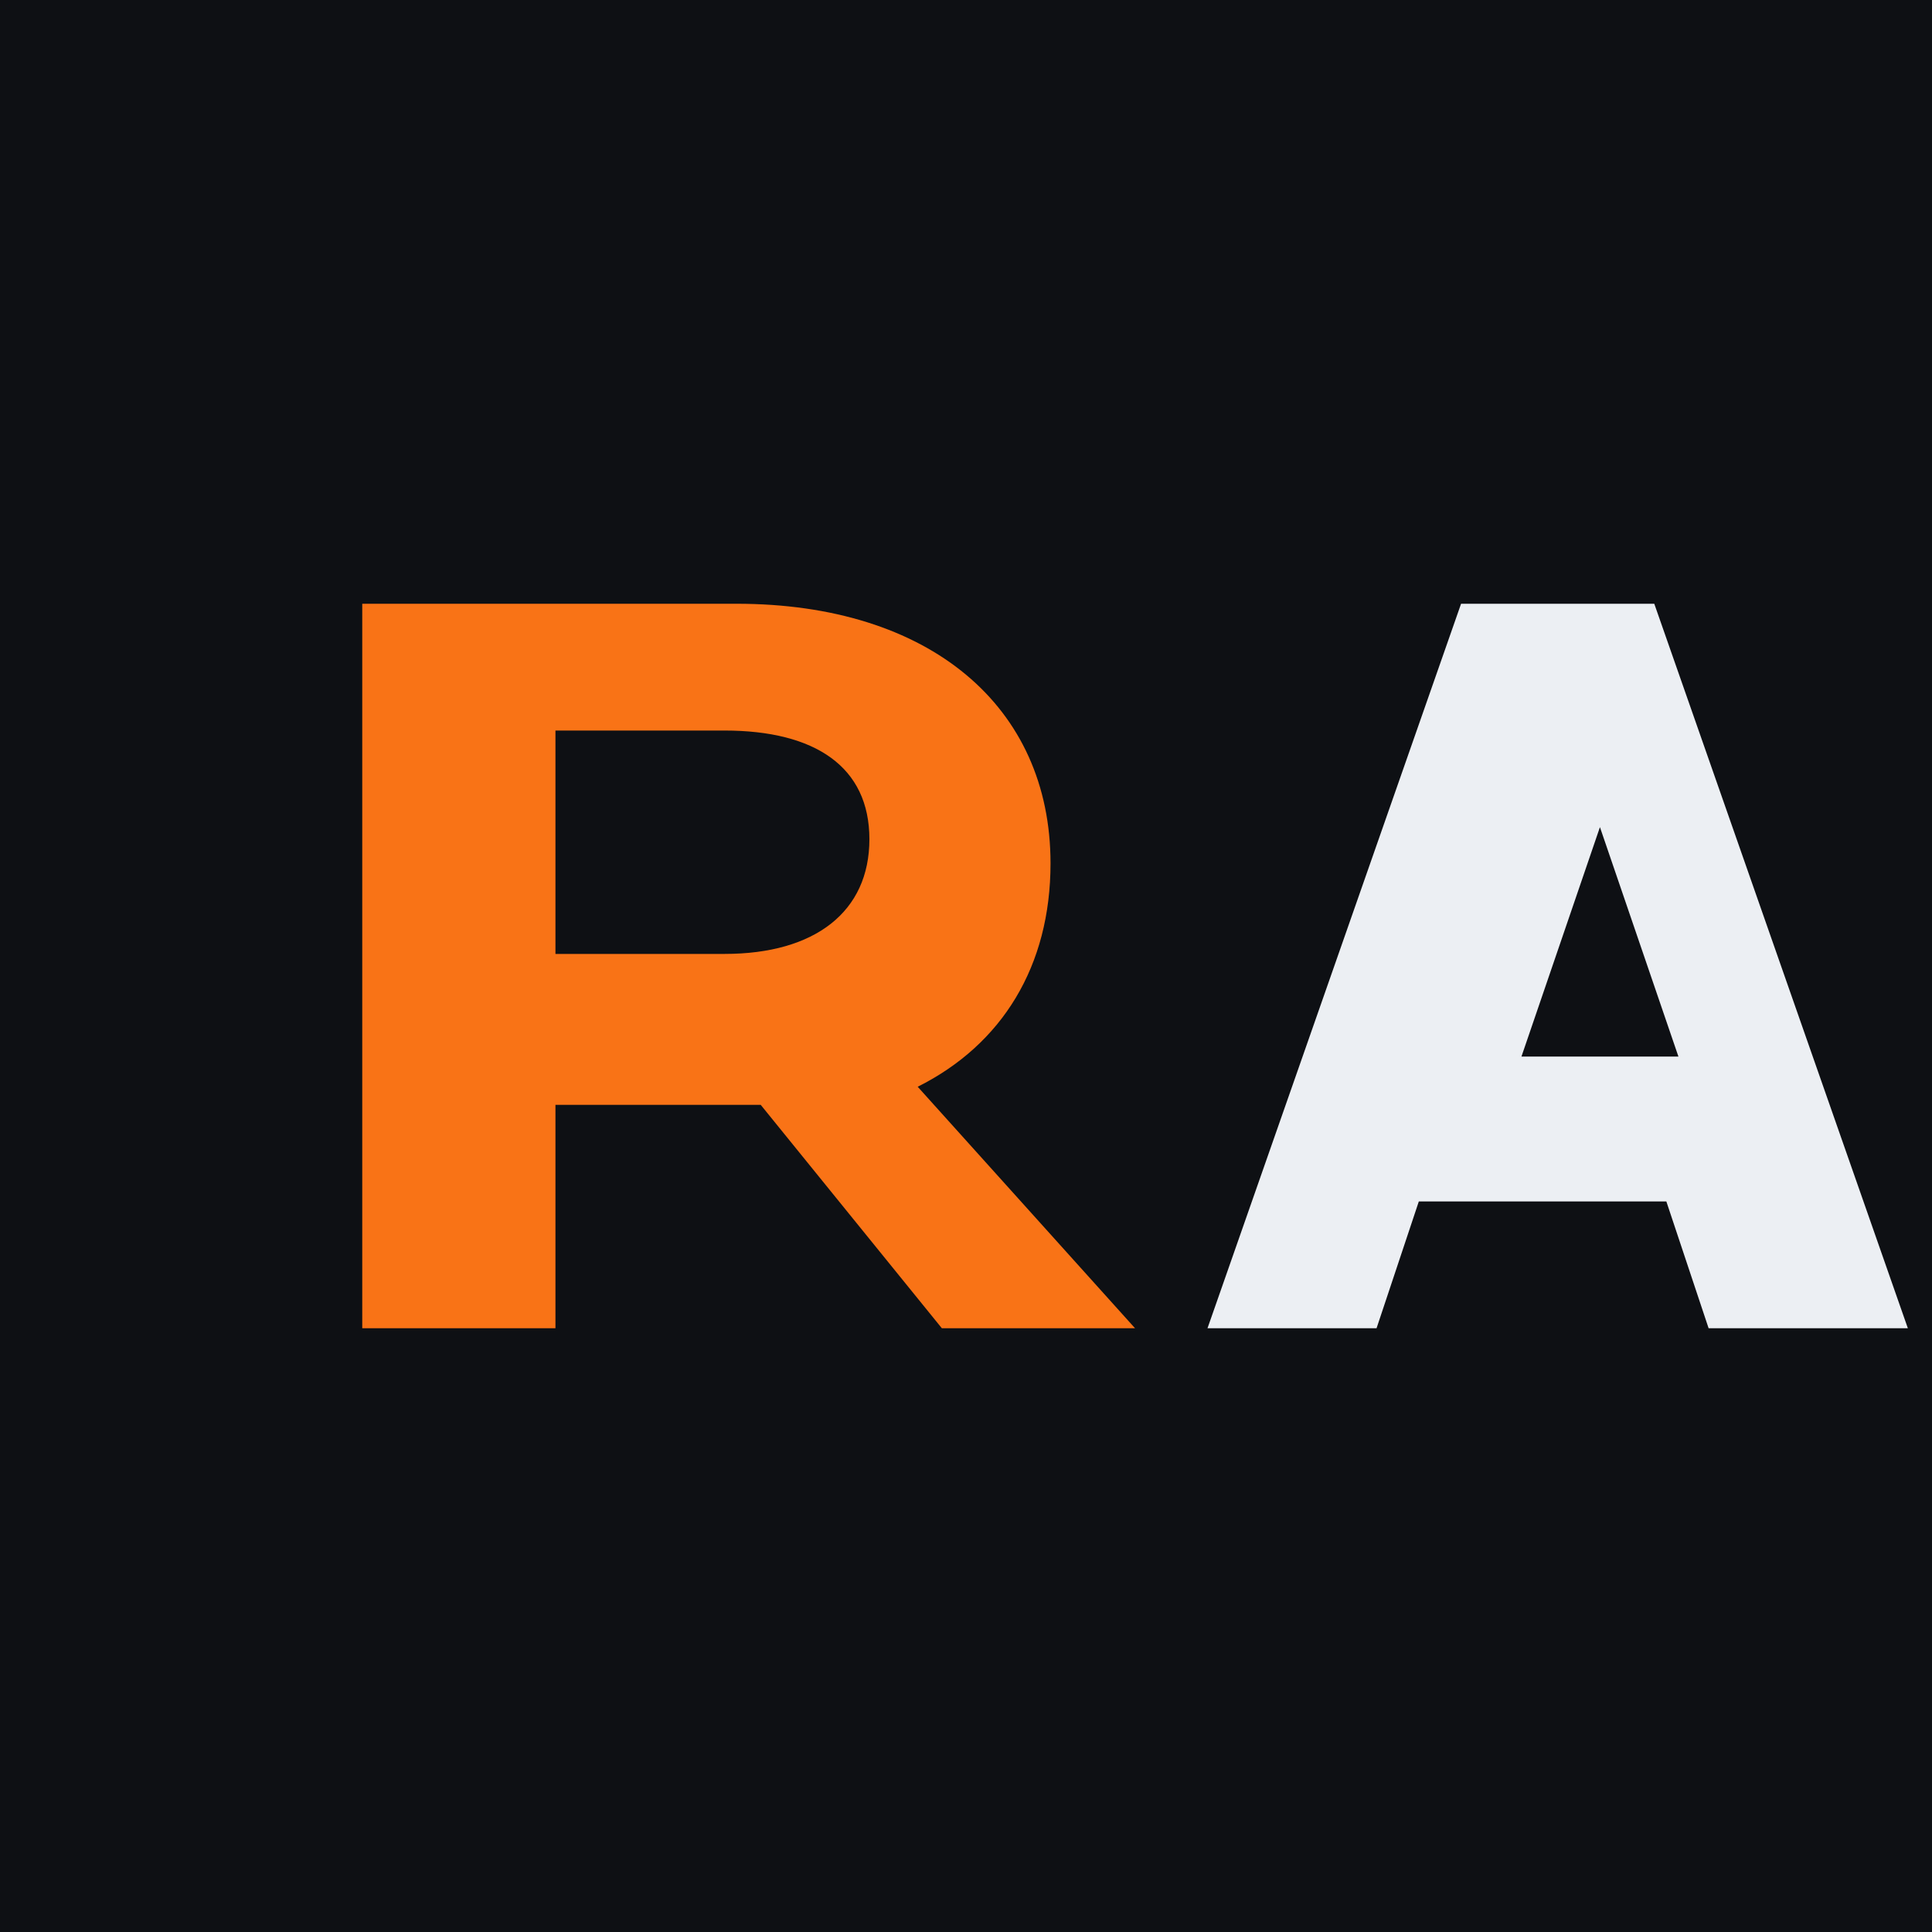
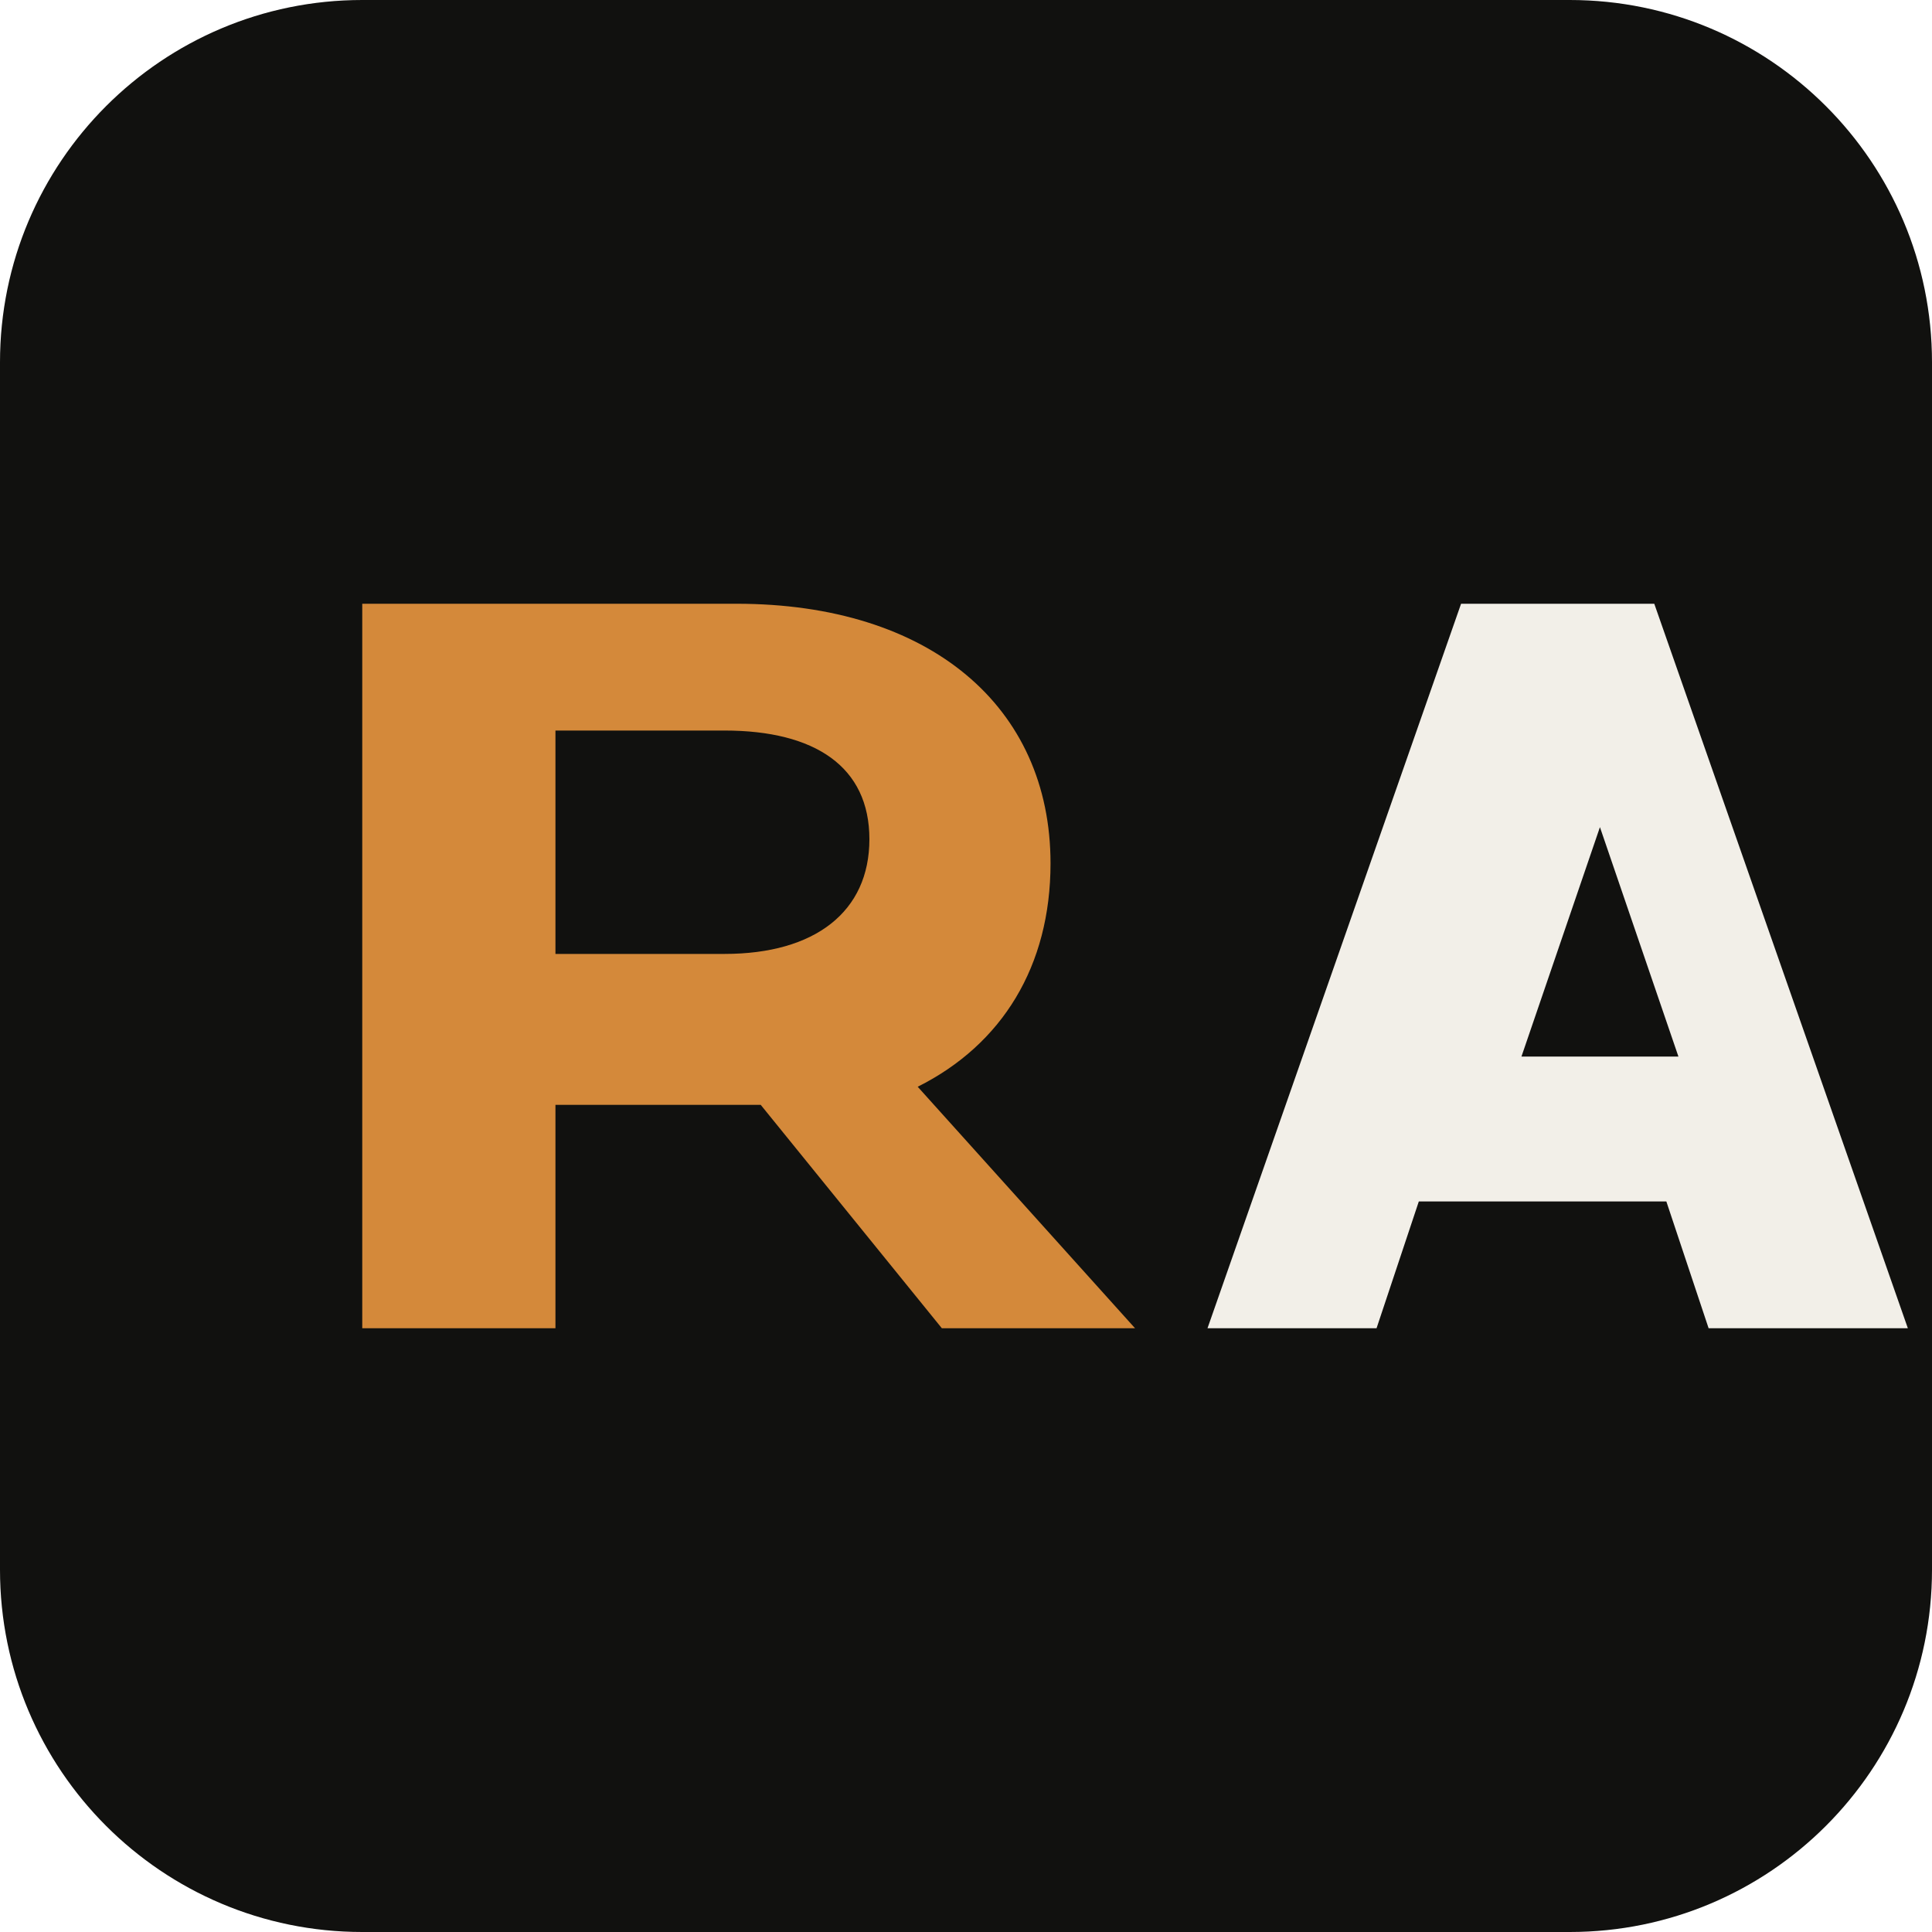
<svg xmlns="http://www.w3.org/2000/svg" viewBox="0 0 32 32" fill="none">
-   <rect width="32" height="32" fill="#0e1014" />
-   <path d="M6 22V10h6.2c3.2 0 5.2 1.7 5.2 4.3 0 1.7-.8 3-2.2 3.7L18.8 22h-3.2l-3-3.7H9.2V22H6zm3.2-6.2h2.8c1.5 0 2.4-.7 2.4-1.9s-.9-1.8-2.4-1.8H9.2v3.7z" fill="#f97316" />
-   <path d="M20 22l4.2-12h3.2L31.6 22h-3.3l-.7-2.1h-4.1L22.8 22H20zm5.2-4.5h2.6l-1.3-3.8-1.3 3.8z" fill="#eceff3" />
+   <rect width="32" height="32" rx="6" fill="#11110f" />
+   <path d="M6 22V10h6.2c3.2 0 5.2 1.7 5.2 4.3 0 1.7-.8 3-2.2 3.7L18.8 22h-3.2l-3-3.7H9.2V22H6zm3.2-6.2h2.8c1.5 0 2.4-.7 2.4-1.9s-.9-1.8-2.4-1.8H9.2v3.7z" fill="#d4893a" />
+   <path d="M20 22l4.2-12h3.2L31.6 22h-3.3l-.7-2.1h-4.1L22.8 22H20zm5.2-4.5h2.6l-1.3-3.8-1.3 3.8z" fill="#f2efe8" />
</svg>
